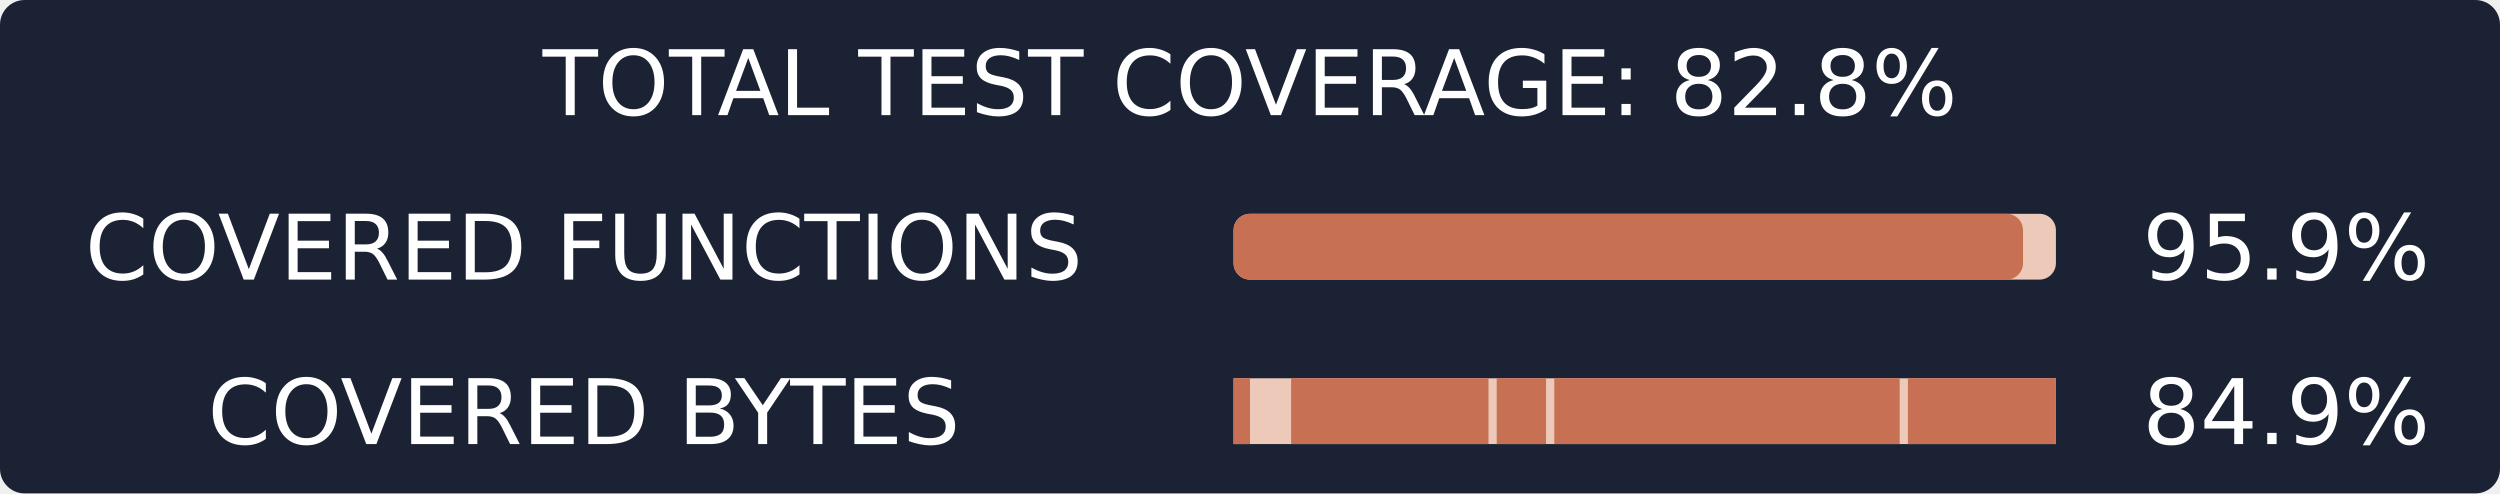
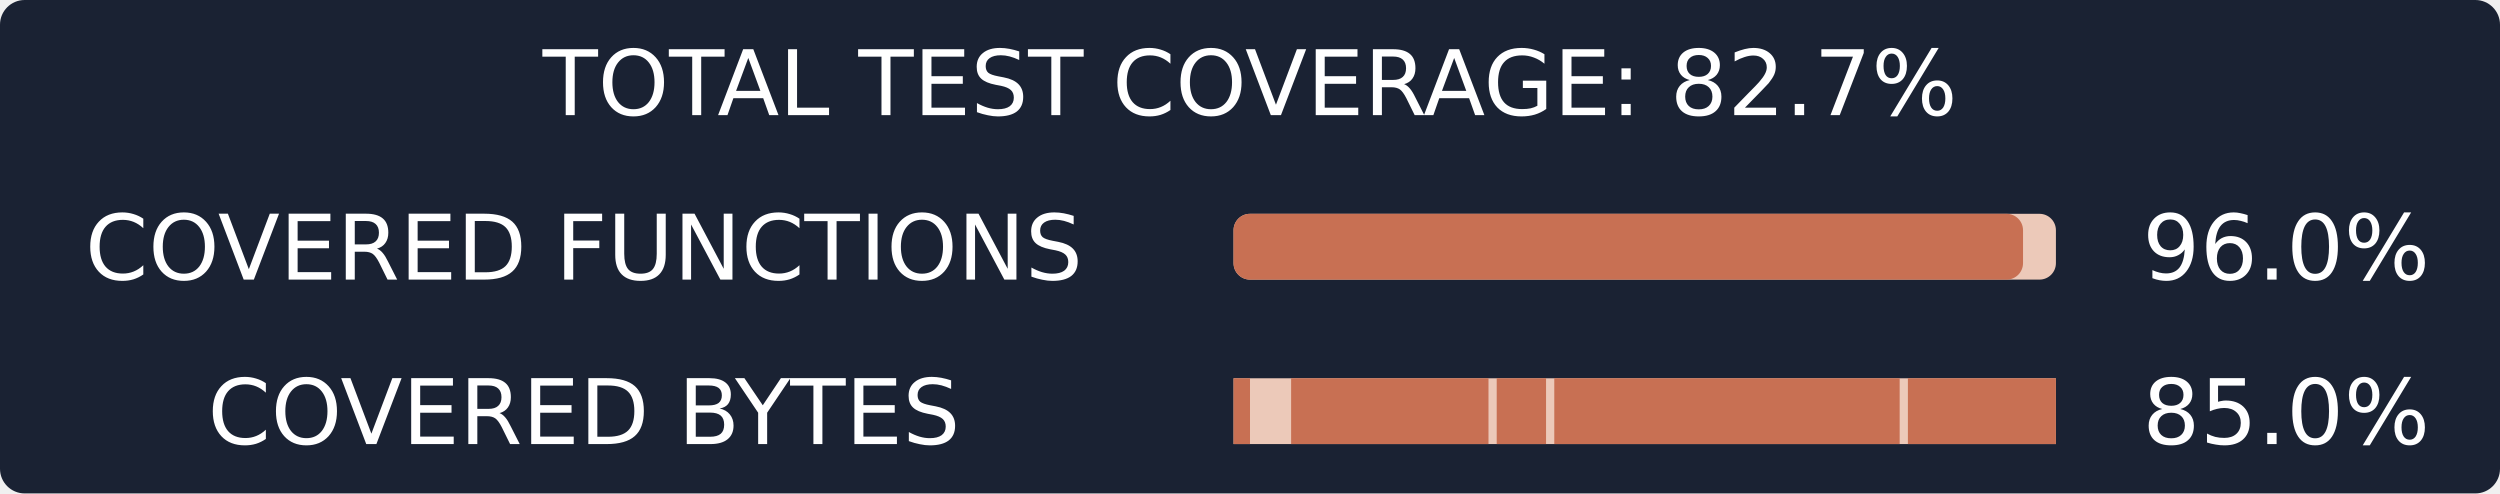
- <svg xmlns="http://www.w3.org/2000/svg" width="304" height="60" role="img" aria-label="decomp: 95.9% of functions, 84.9% of code bytes done; the total test coverage over all of them is 82.8%">
+ <svg xmlns="http://www.w3.org/2000/svg" width="304" height="60" role="img" aria-label="decomp: 96.0% of functions, 85.0% of code bytes done; the total test coverage over all of them is 82.7%">
  <clipPath id="r">
    <rect width="304" height="60" rx="3" />
  </clipPath>
  <g clip-path="url(#r)">
    <rect width="304" height="60" fill="#1a2233" />
    <rect x="150" y="26" width="100" height="8" rx="2" fill="#ecc9b9" />
    <rect x="150" y="26" width="96" height="8" rx="2" fill="#c87053" />
    <rect x="150" y="46" width="100" height="8" fill="#ecc9b9" />
    <rect x="150" y="46" width="2" height="8" fill="#c87053" />
    <rect x="157" y="46" width="24" height="8" fill="#c87053" />
    <rect x="182" y="46" width="6" height="8" fill="#c87053" />
    <rect x="189" y="46" width="42" height="8" fill="#c87053" />
    <rect x="232" y="46" width="18" height="8" fill="#c87053" />
  </g>
  <g fill="#fff" font-family="Verdana,DejaVu Sans,sans-serif" font-size="11" text-anchor="middle">
    <text x="71" y="34">COVERED FUNCTIONS</text>
    <text x="71" y="54">COVERED BYTES</text>
-     <text x="278" y="34">95.9%</text>
-     <text x="278" y="54">84.9%</text>
-     <text x="152" y="14">TOTAL TEST COVERAGE: 82.8%</text>
+     <text x="278" y="34">96.0%</text>
+     <text x="278" y="54">85.0%</text>
+     <text x="152" y="14">TOTAL TEST COVERAGE: 82.7%</text>
  </g>
</svg>
